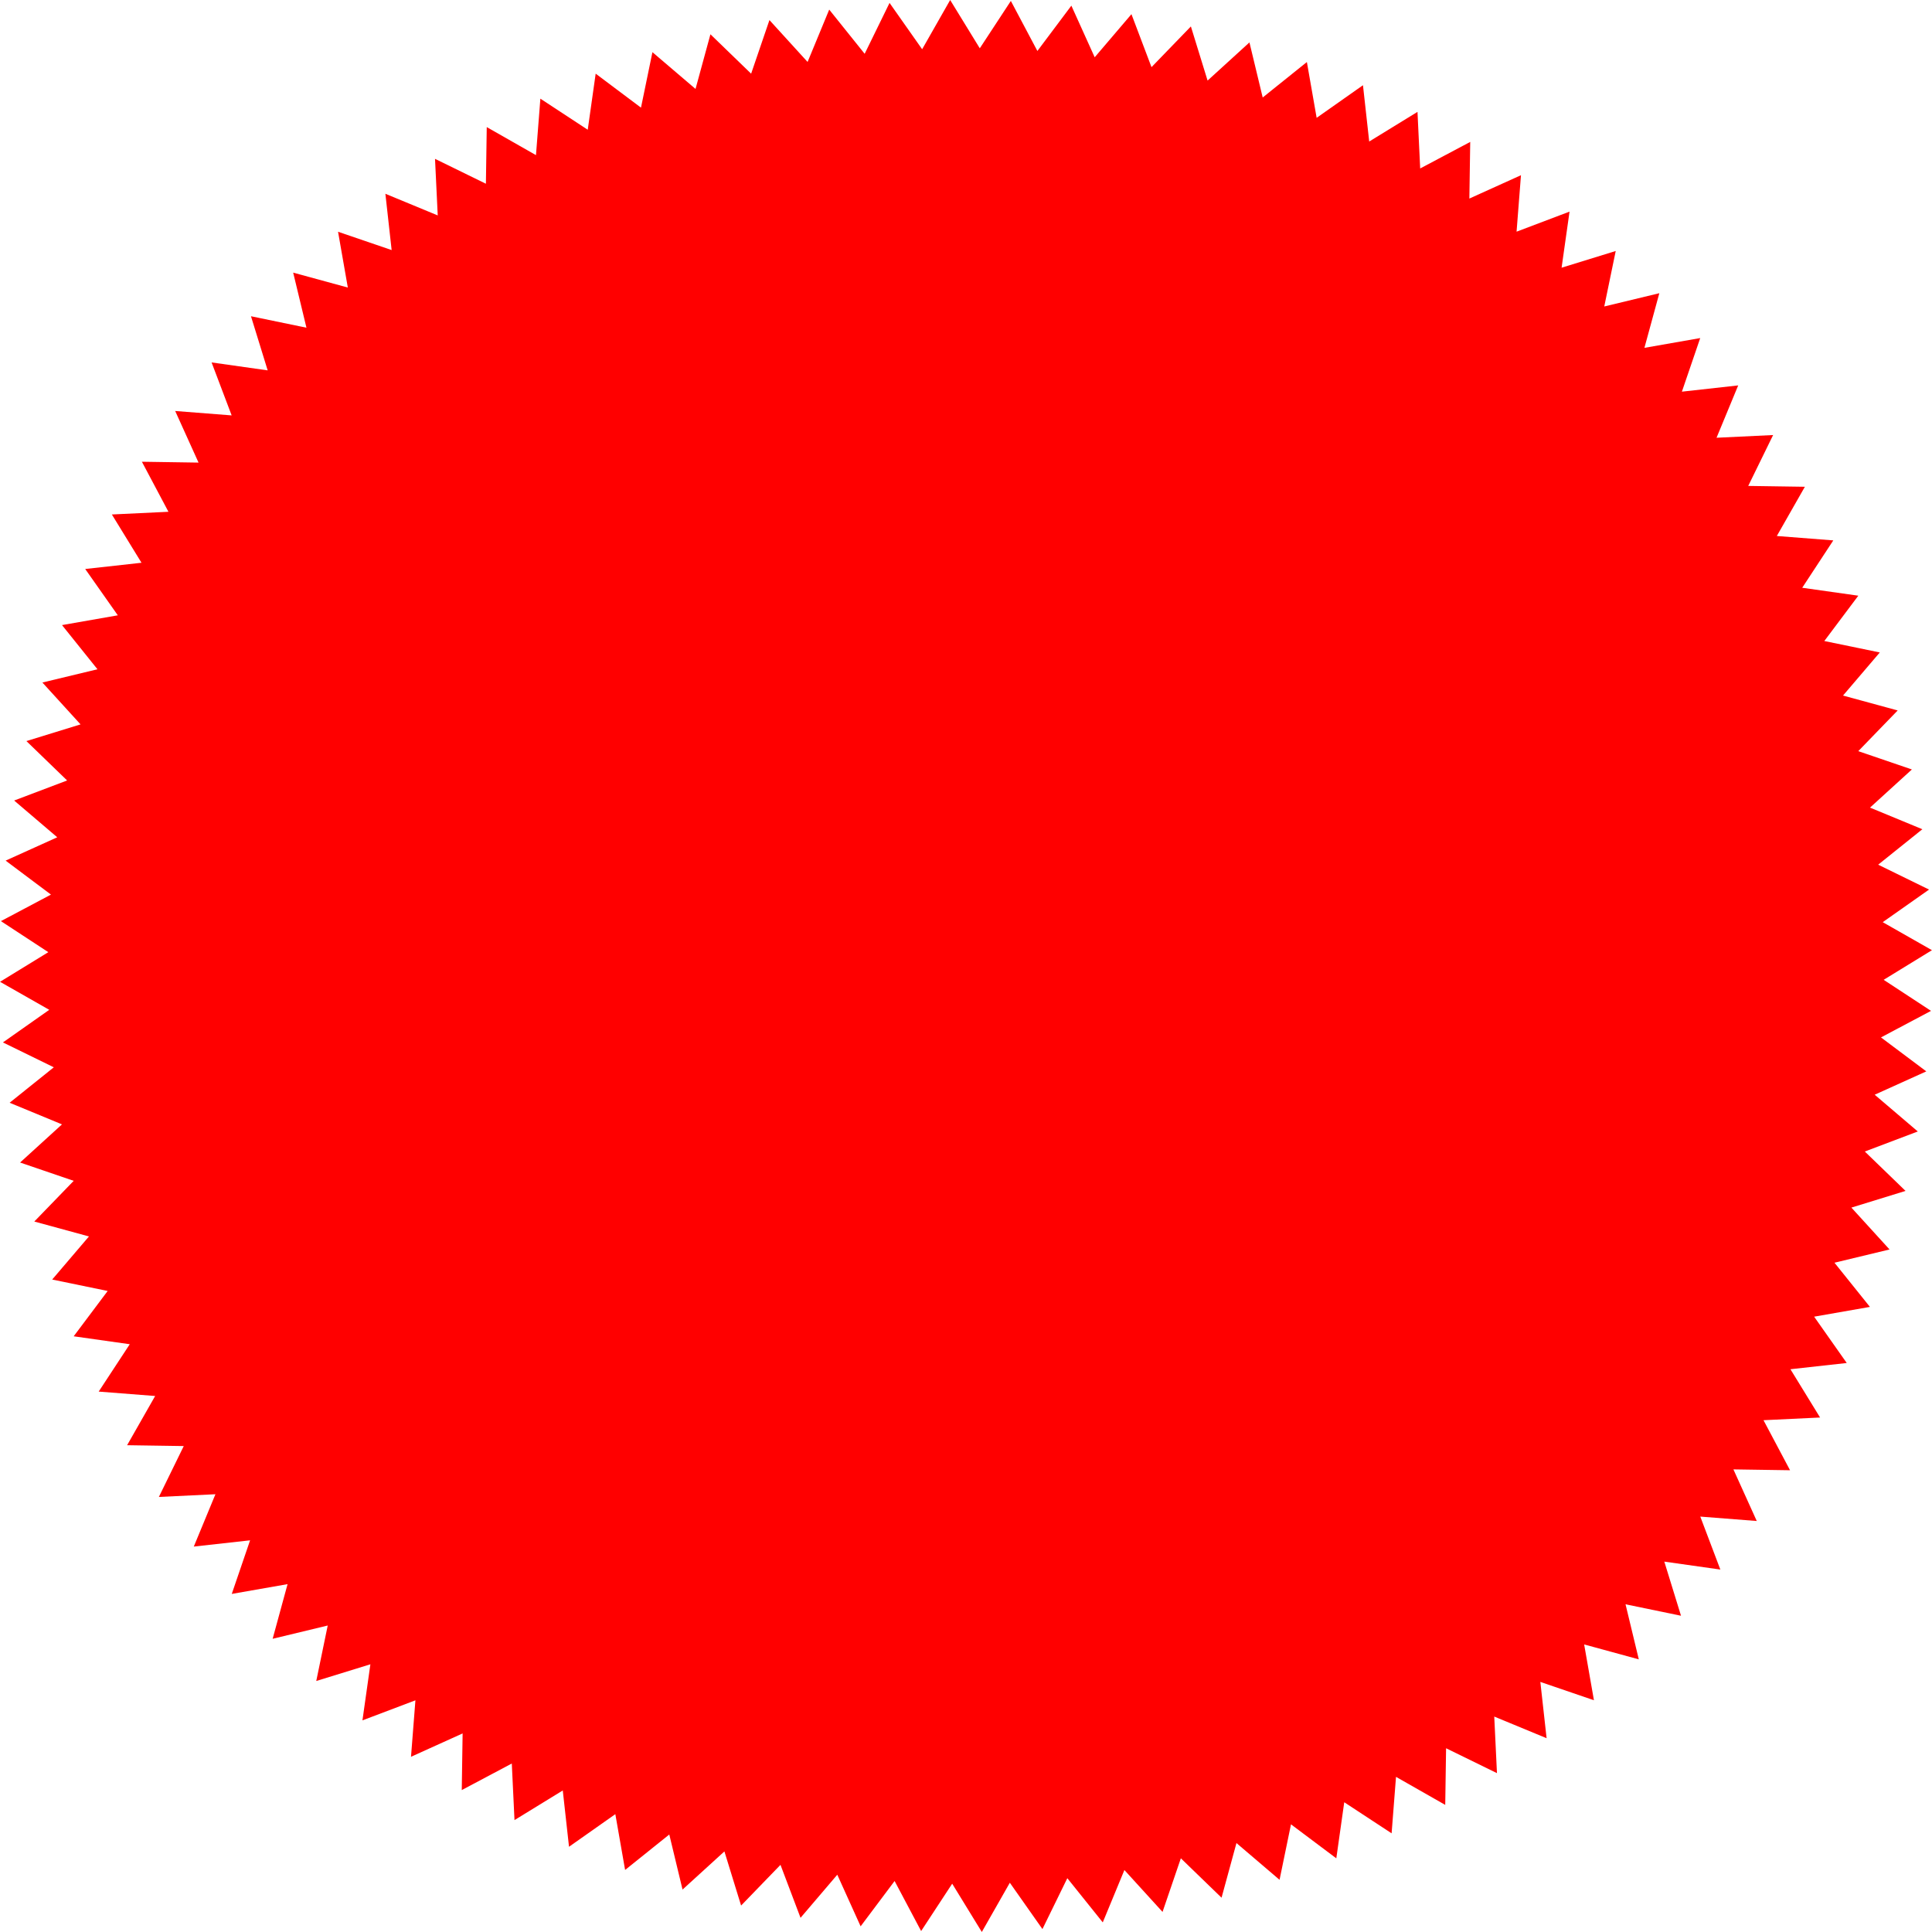
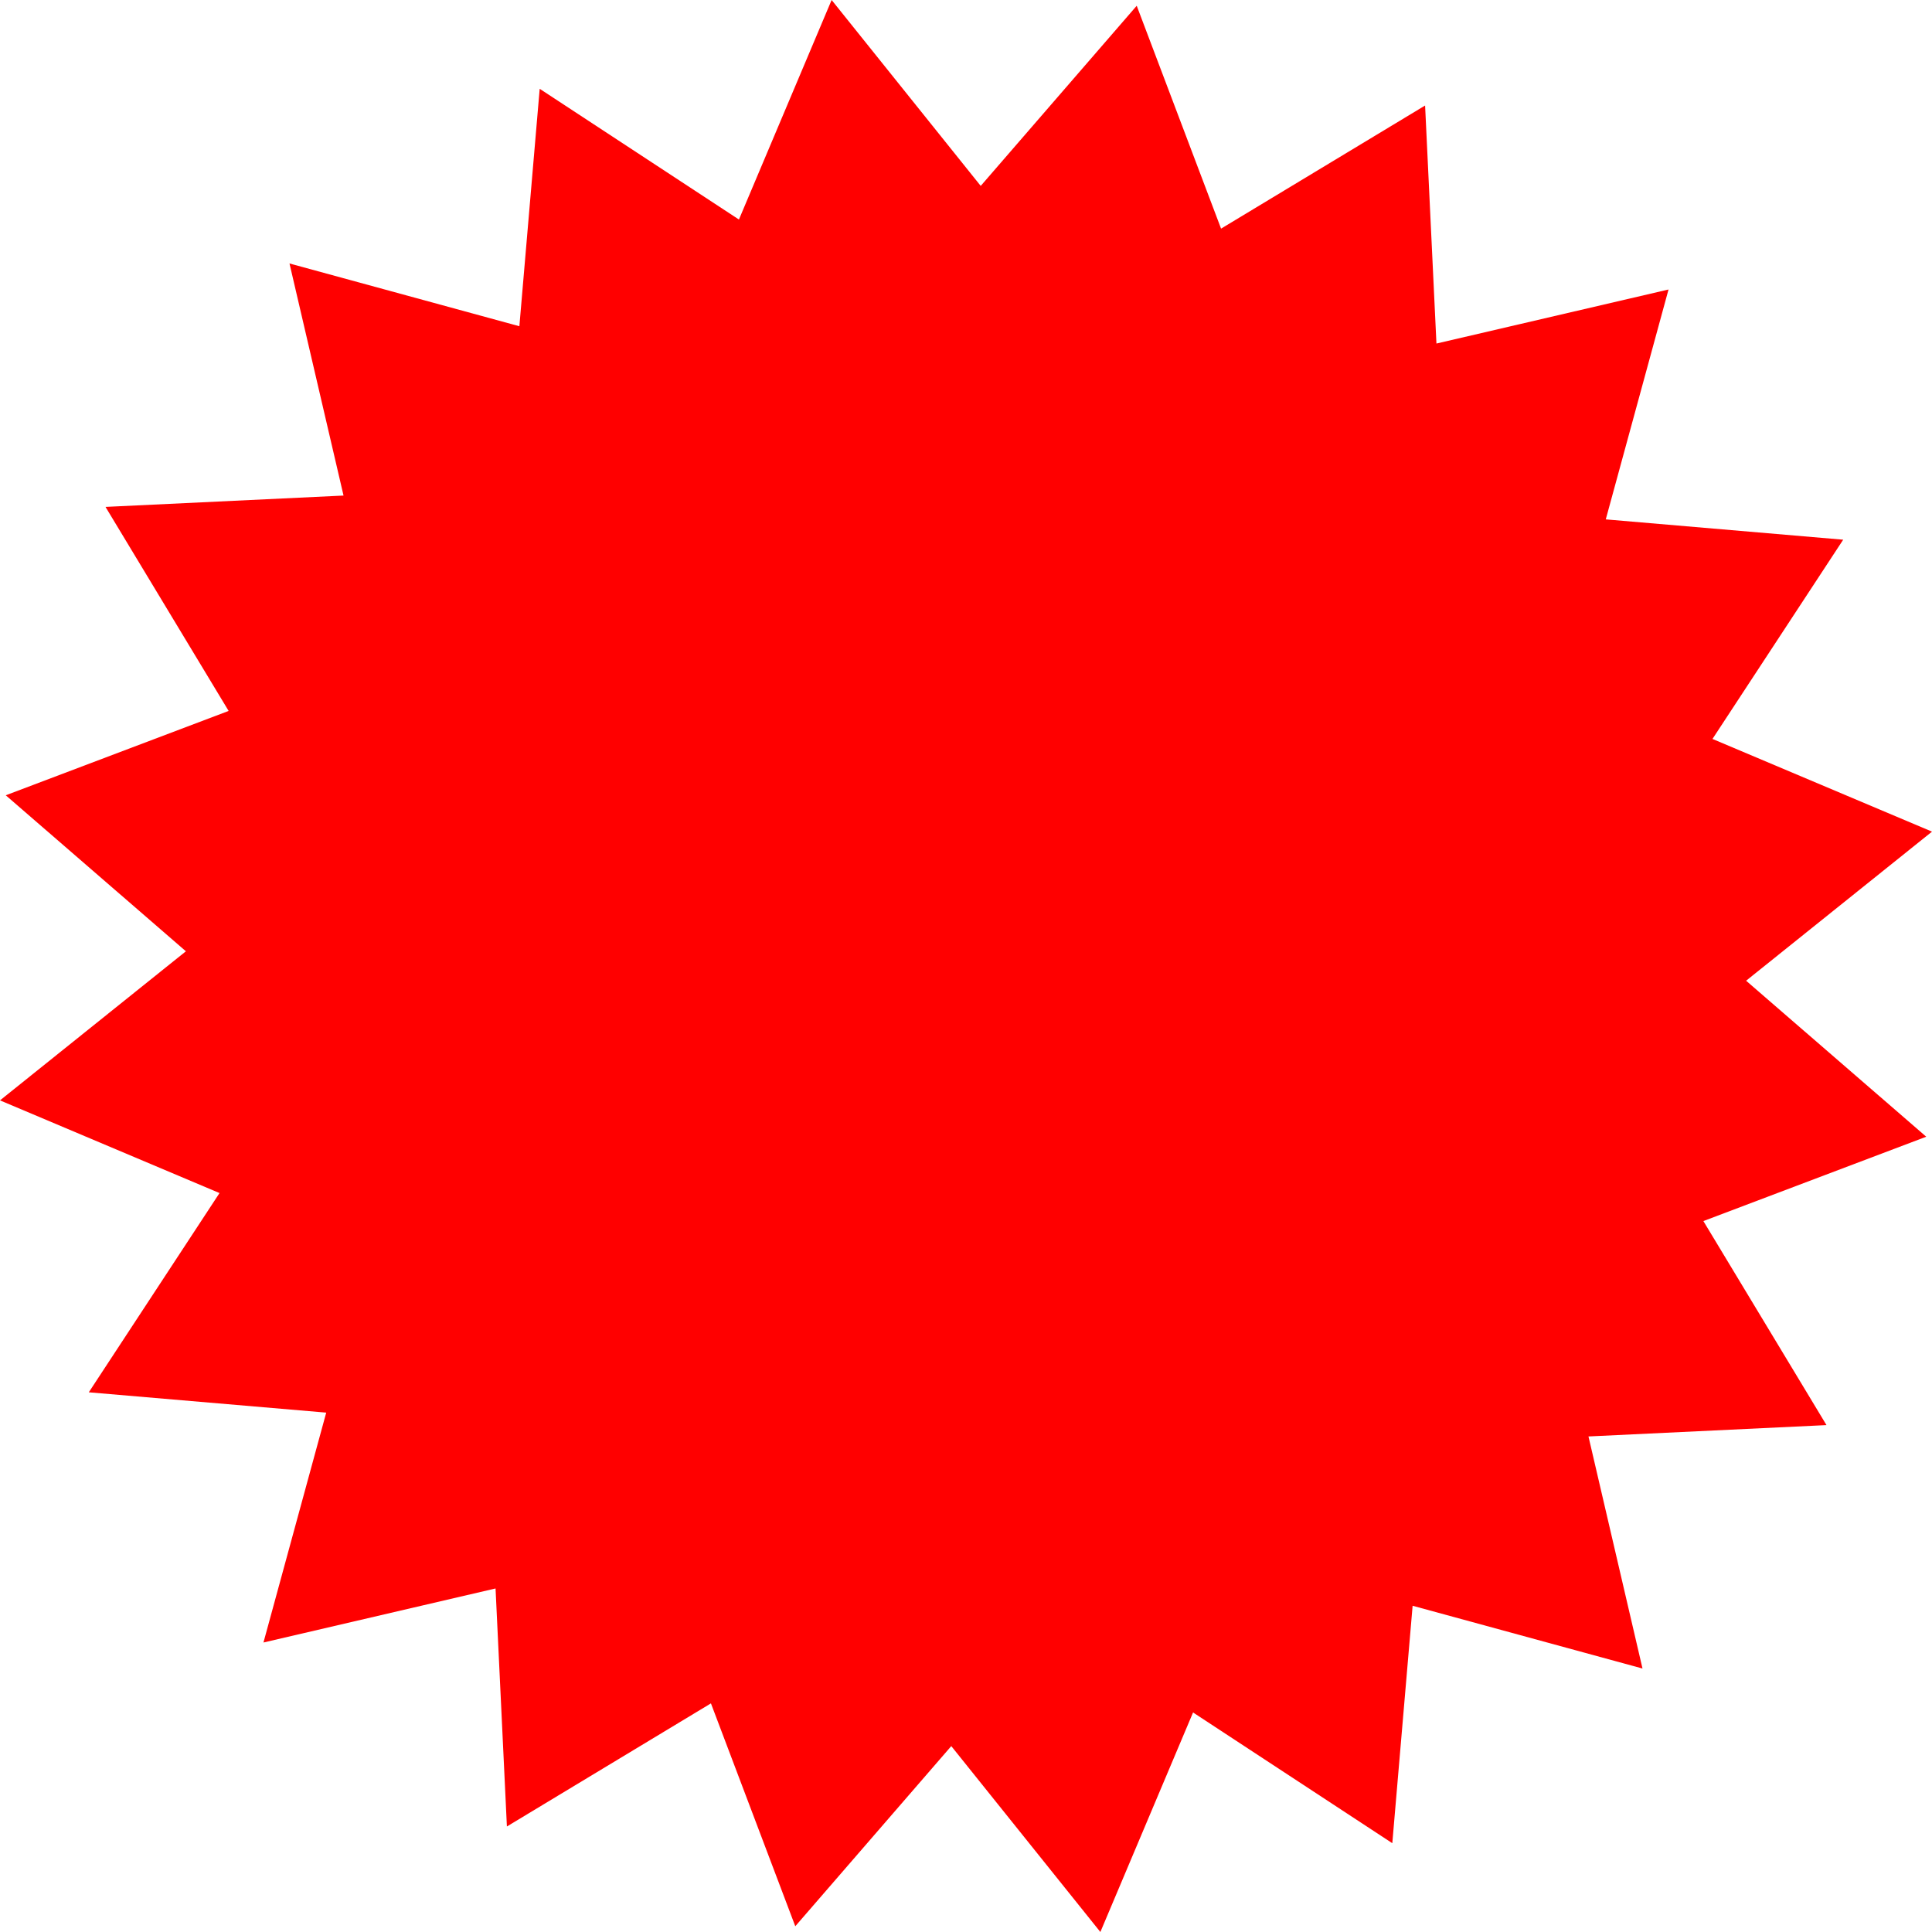
<svg xmlns="http://www.w3.org/2000/svg" width="300" height="300" viewBox="0 0 300 300" version="1.1" id="svg1">
  <defs id="defs1" />
-   <g id="layer1">
-     <path style="fill:#ff0000;fill-opacity:1" id="path1" d="m 207.672,185.801 2.03,6.58 -6.744,-1.393 1.613,6.695 -6.643,-1.813 1.189,6.783 -6.516,-2.227 0.761,6.844 -6.364,-2.632 0.33,6.878 -6.186,-3.026 -0.103,6.886 -5.984,-3.409 -0.535,6.865 -5.758,-3.778 -0.965,6.818 -5.509,-4.132 -1.391,6.744 -5.239,-4.469 -1.812,6.644 -4.948,-4.79 -2.226,6.517 -4.637,-5.091 -2.63,6.364 -4.309,-5.372 -3.025,6.186 -3.963,-5.632 -3.407,5.984 -3.601,-5.87 -3.776,5.758 -3.226,-6.084 -4.13,5.51 -2.837,-6.275 -4.468,5.24 -2.438,-6.44 -4.788,4.949 -2.029,-6.581 -5.09,4.638 -1.611,-6.695 -5.371,4.31 -1.188,-6.783 -5.631,3.964 -0.759,-6.844 -5.869,3.603 -0.328,-6.878 -6.083,3.227 0.104,-6.886 -6.274,2.839 0.536,-6.865 -6.44,2.439 0.966,-6.818 -6.58,2.03 1.393,-6.744 -6.695,1.613 1.813,-6.643 -6.783,1.189 2.227,-6.516 -6.844,0.761 2.632,-6.364 -6.878,0.33 3.026,-6.186 -6.886,-0.103 3.409,-5.984 -6.865,-0.535 3.778,-5.758 -6.818,-0.965 4.132,-5.509 -6.744,-1.391 4.469,-5.239 -6.644,-1.812 4.79,-4.948 -6.517,-2.226 5.091,-4.637 -6.364,-2.63 5.372,-4.309 -6.186,-3.025 5.632,-3.963 -5.984,-3.407 5.87,-3.601 L 5.453,107.936 11.537,104.711 6.027,100.58 12.302,97.743 7.062,93.275 13.502,90.837 8.553,86.048 l 6.581,-2.029 -4.638,-5.09 6.695,-1.611 -4.31,-5.371 6.783,-1.188 -3.964,-5.631 6.844,-0.759 -3.603,-5.869 6.878,-0.328 -3.227,-6.083 6.886,0.104 -2.839,-6.274 6.865,0.536 -2.439,-6.44 6.818,0.966 -2.03,-6.58 6.744,1.393 -1.613,-6.695 6.643,1.813 -1.189,-6.783 6.516,2.227 -0.761,-6.844 6.364,2.632 -0.33,-6.878 6.186,3.026 0.103,-6.886 5.984,3.409 0.535,-6.865 5.758,3.778 0.965,-6.818 5.509,4.132 1.391,-6.744 5.239,4.469 1.812,-6.644 4.948,4.79 2.226,-6.517 4.637,5.091 2.63,-6.364 4.309,5.372 3.025,-6.186 3.963,5.632 3.407,-5.984 3.601,5.87 3.776,-5.758 3.226,6.084 4.13,-5.51 2.837,6.275 4.468,-5.24 2.438,6.44 4.788,-4.949 2.029,6.581 5.09,-4.638 1.611,6.695 5.371,-4.31 1.188,6.783 5.631,-3.964 0.759,6.844 5.869,-3.603 0.328,6.878 6.083,-3.227 -0.104,6.886 6.274,-2.839 -0.536,6.865 6.44,-2.439 -0.966,6.818 6.58,-2.03 -1.393,6.744 6.695,-1.613 -1.813,6.643 6.783,-1.189 -2.227,6.516 6.844,-0.761 -2.632,6.364 6.878,-0.33 -3.026,6.186 6.886,0.103 -3.409,5.984 6.865,0.535 -3.778,5.758 6.818,0.965 -4.132,5.509 6.744,1.391 -4.469,5.239 6.644,1.812 -4.79,4.948 6.517,2.226 -5.091,4.637 6.364,2.63 -5.372,4.309 6.186,3.025 -5.632,3.963 5.984,3.407 -5.87,3.601 5.758,3.776 -6.084,3.226 5.51,4.13 -6.275,2.837 5.24,4.468 -6.44,2.438 4.949,4.788 -6.581,2.029 4.638,5.09 -6.695,1.611 4.31,5.371 -6.783,1.188 3.964,5.631 -6.844,0.759 3.603,5.869 -6.878,0.328 3.227,6.083 -6.886,-0.104 2.839,6.274 -6.865,-0.536 2.439,6.44 z" transform="matrix(1.277285,0,0,1.277285,-6.823124,5.166412)" />
-   </g>
+   <g id="layer1" />
+   <path style="fill:#ff0000" id="path1" d="m 259.449,241.802 -33.173,-9.057 -2.932,34.262 -28.751,-18.864 -13.376,31.679 -21.514,-26.826 -22.511,25.995 -12.172,-32.161 -29.442,17.766 -1.638,-34.348 -33.491,7.799 9.057,-33.173 -34.262,-2.932 18.864,-28.751 L 22.431,159.816 49.257,138.302 23.262,115.791 55.423,103.619 37.656,74.177 72.004,72.54 64.205,39.049 l 33.173,9.057 2.932,-34.262 28.751,18.864 13.376,-31.679 21.514,26.826 22.511,-25.995 12.172,32.161 29.442,-17.766 1.638,34.348 33.491,-7.799 -9.057,33.173 34.262,2.932 -18.864,28.751 31.679,13.376 -26.826,21.514 25.995,22.511 -32.161,12.172 17.766,29.442 -34.348,1.638 z" transform="matrix(1.076069,0,0,1.076069,-24.13732,-1.10756)" />
</svg>
